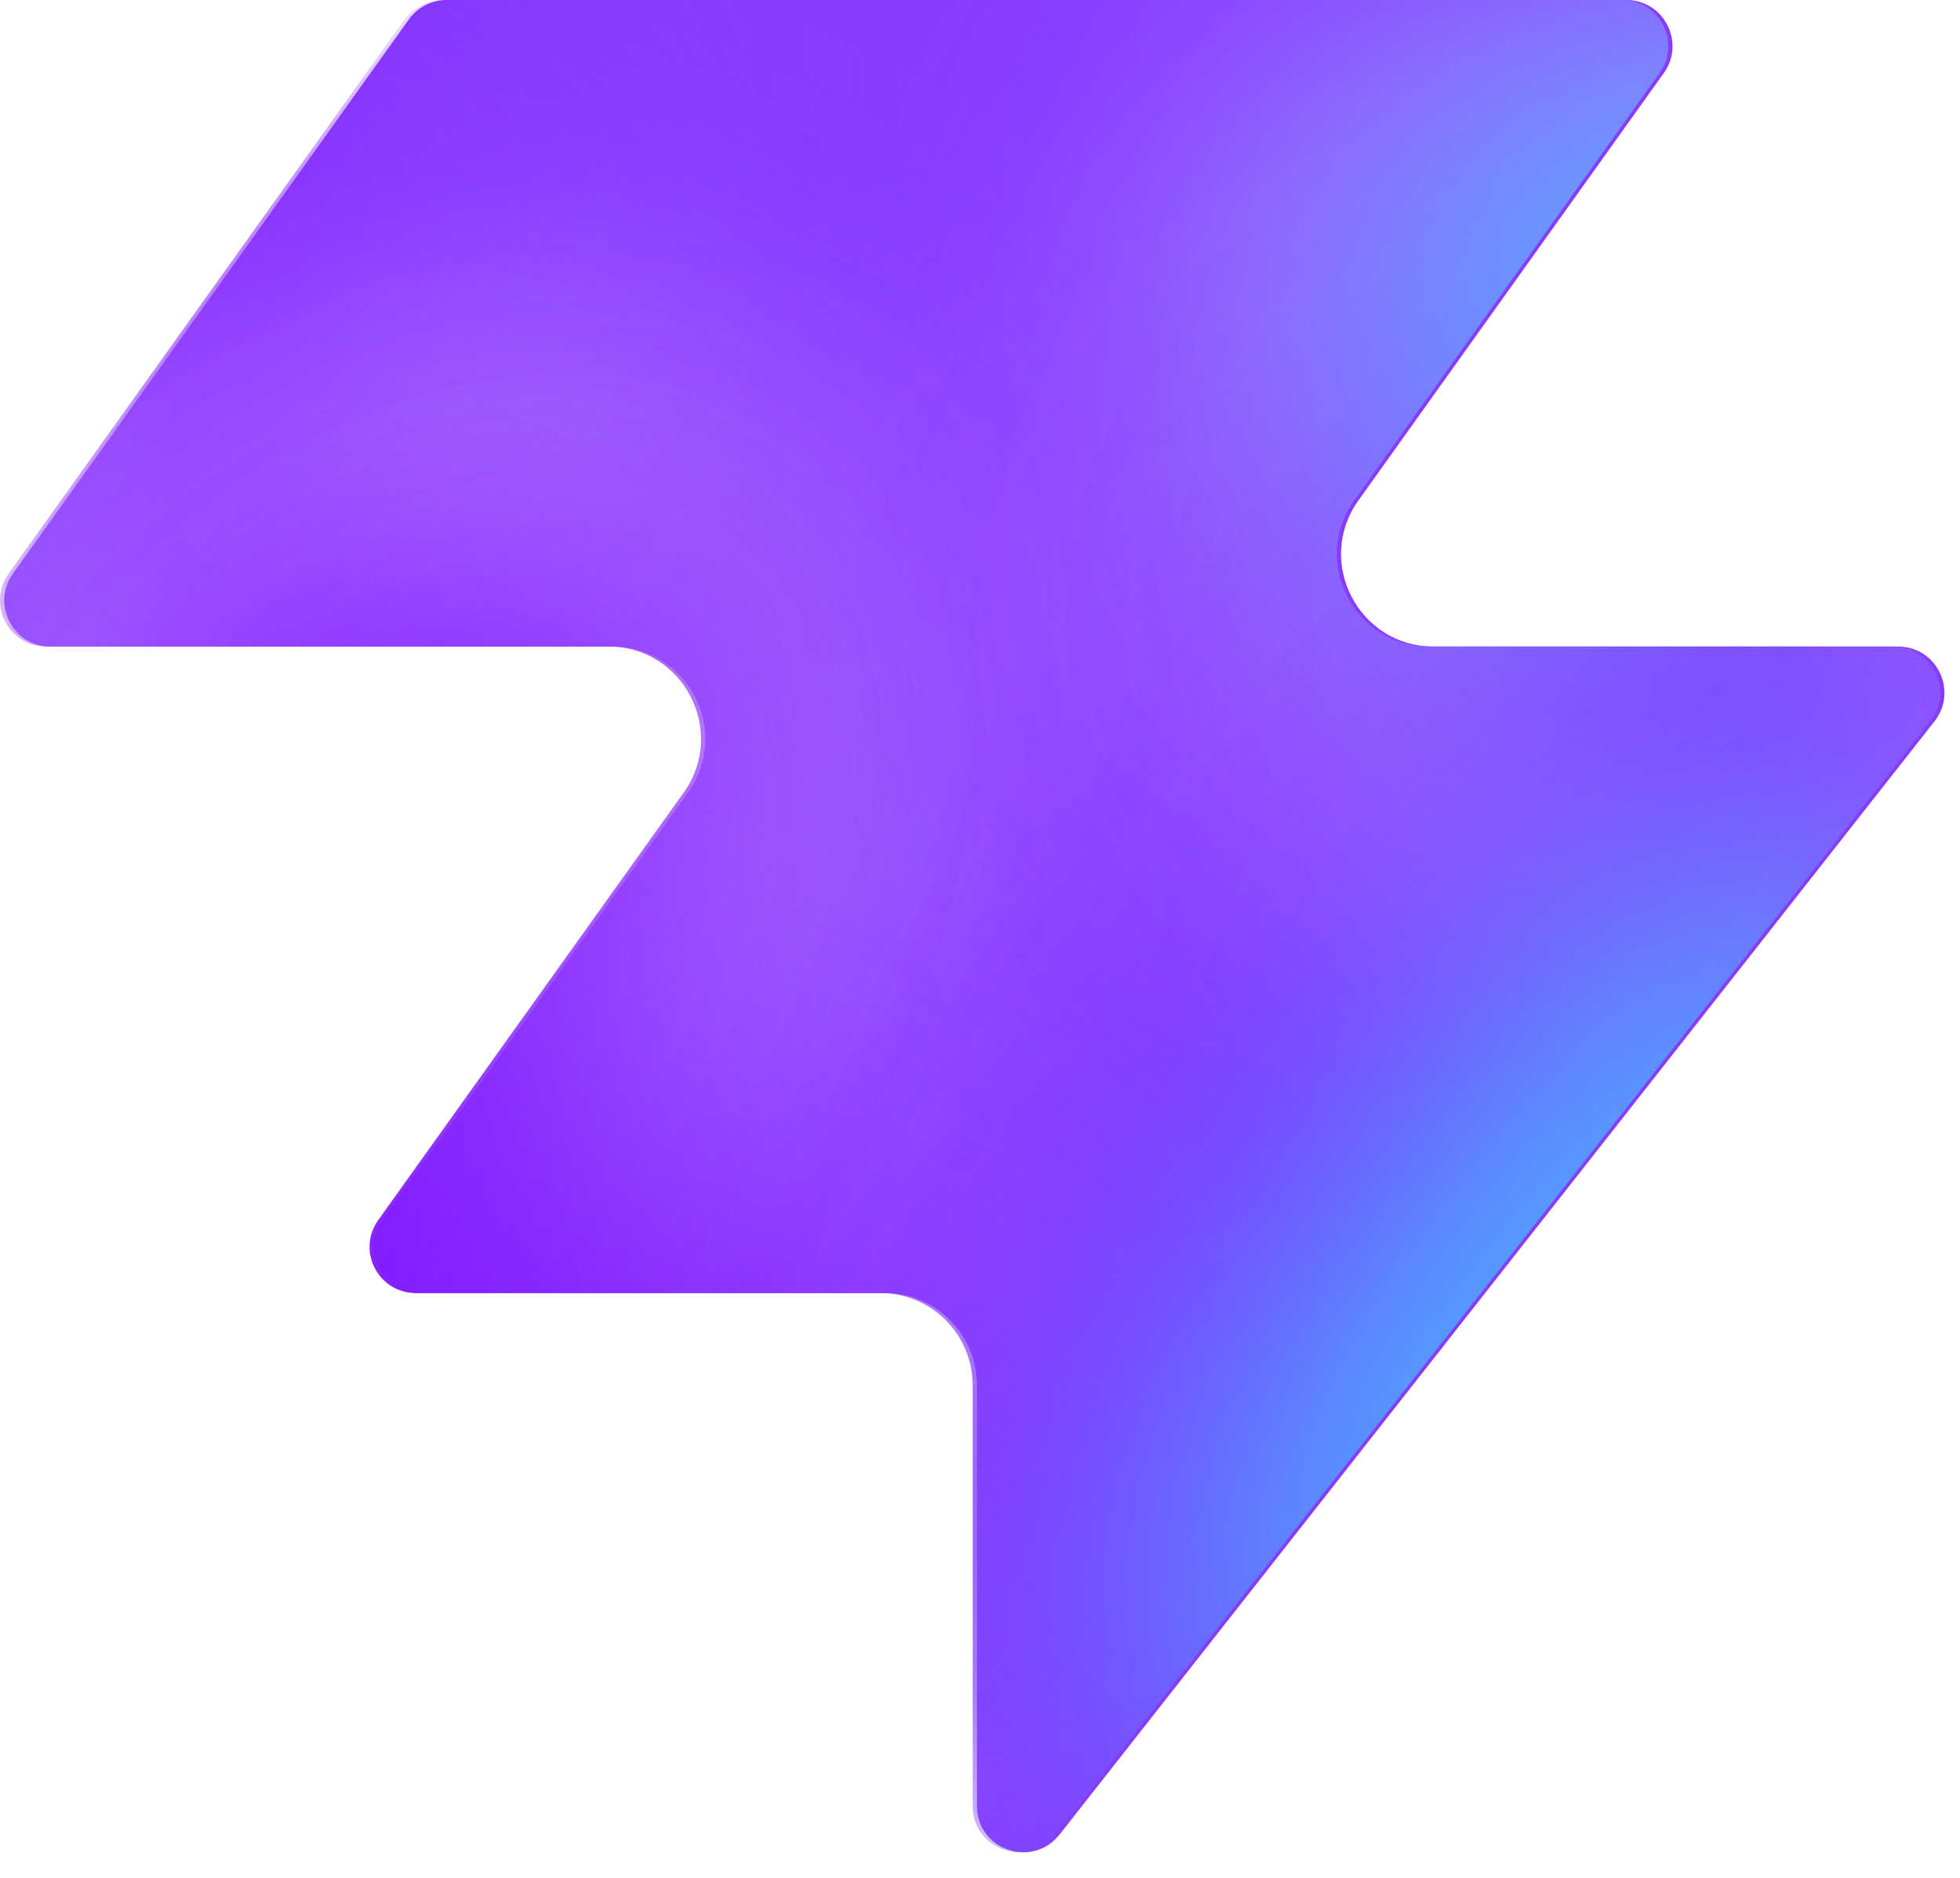
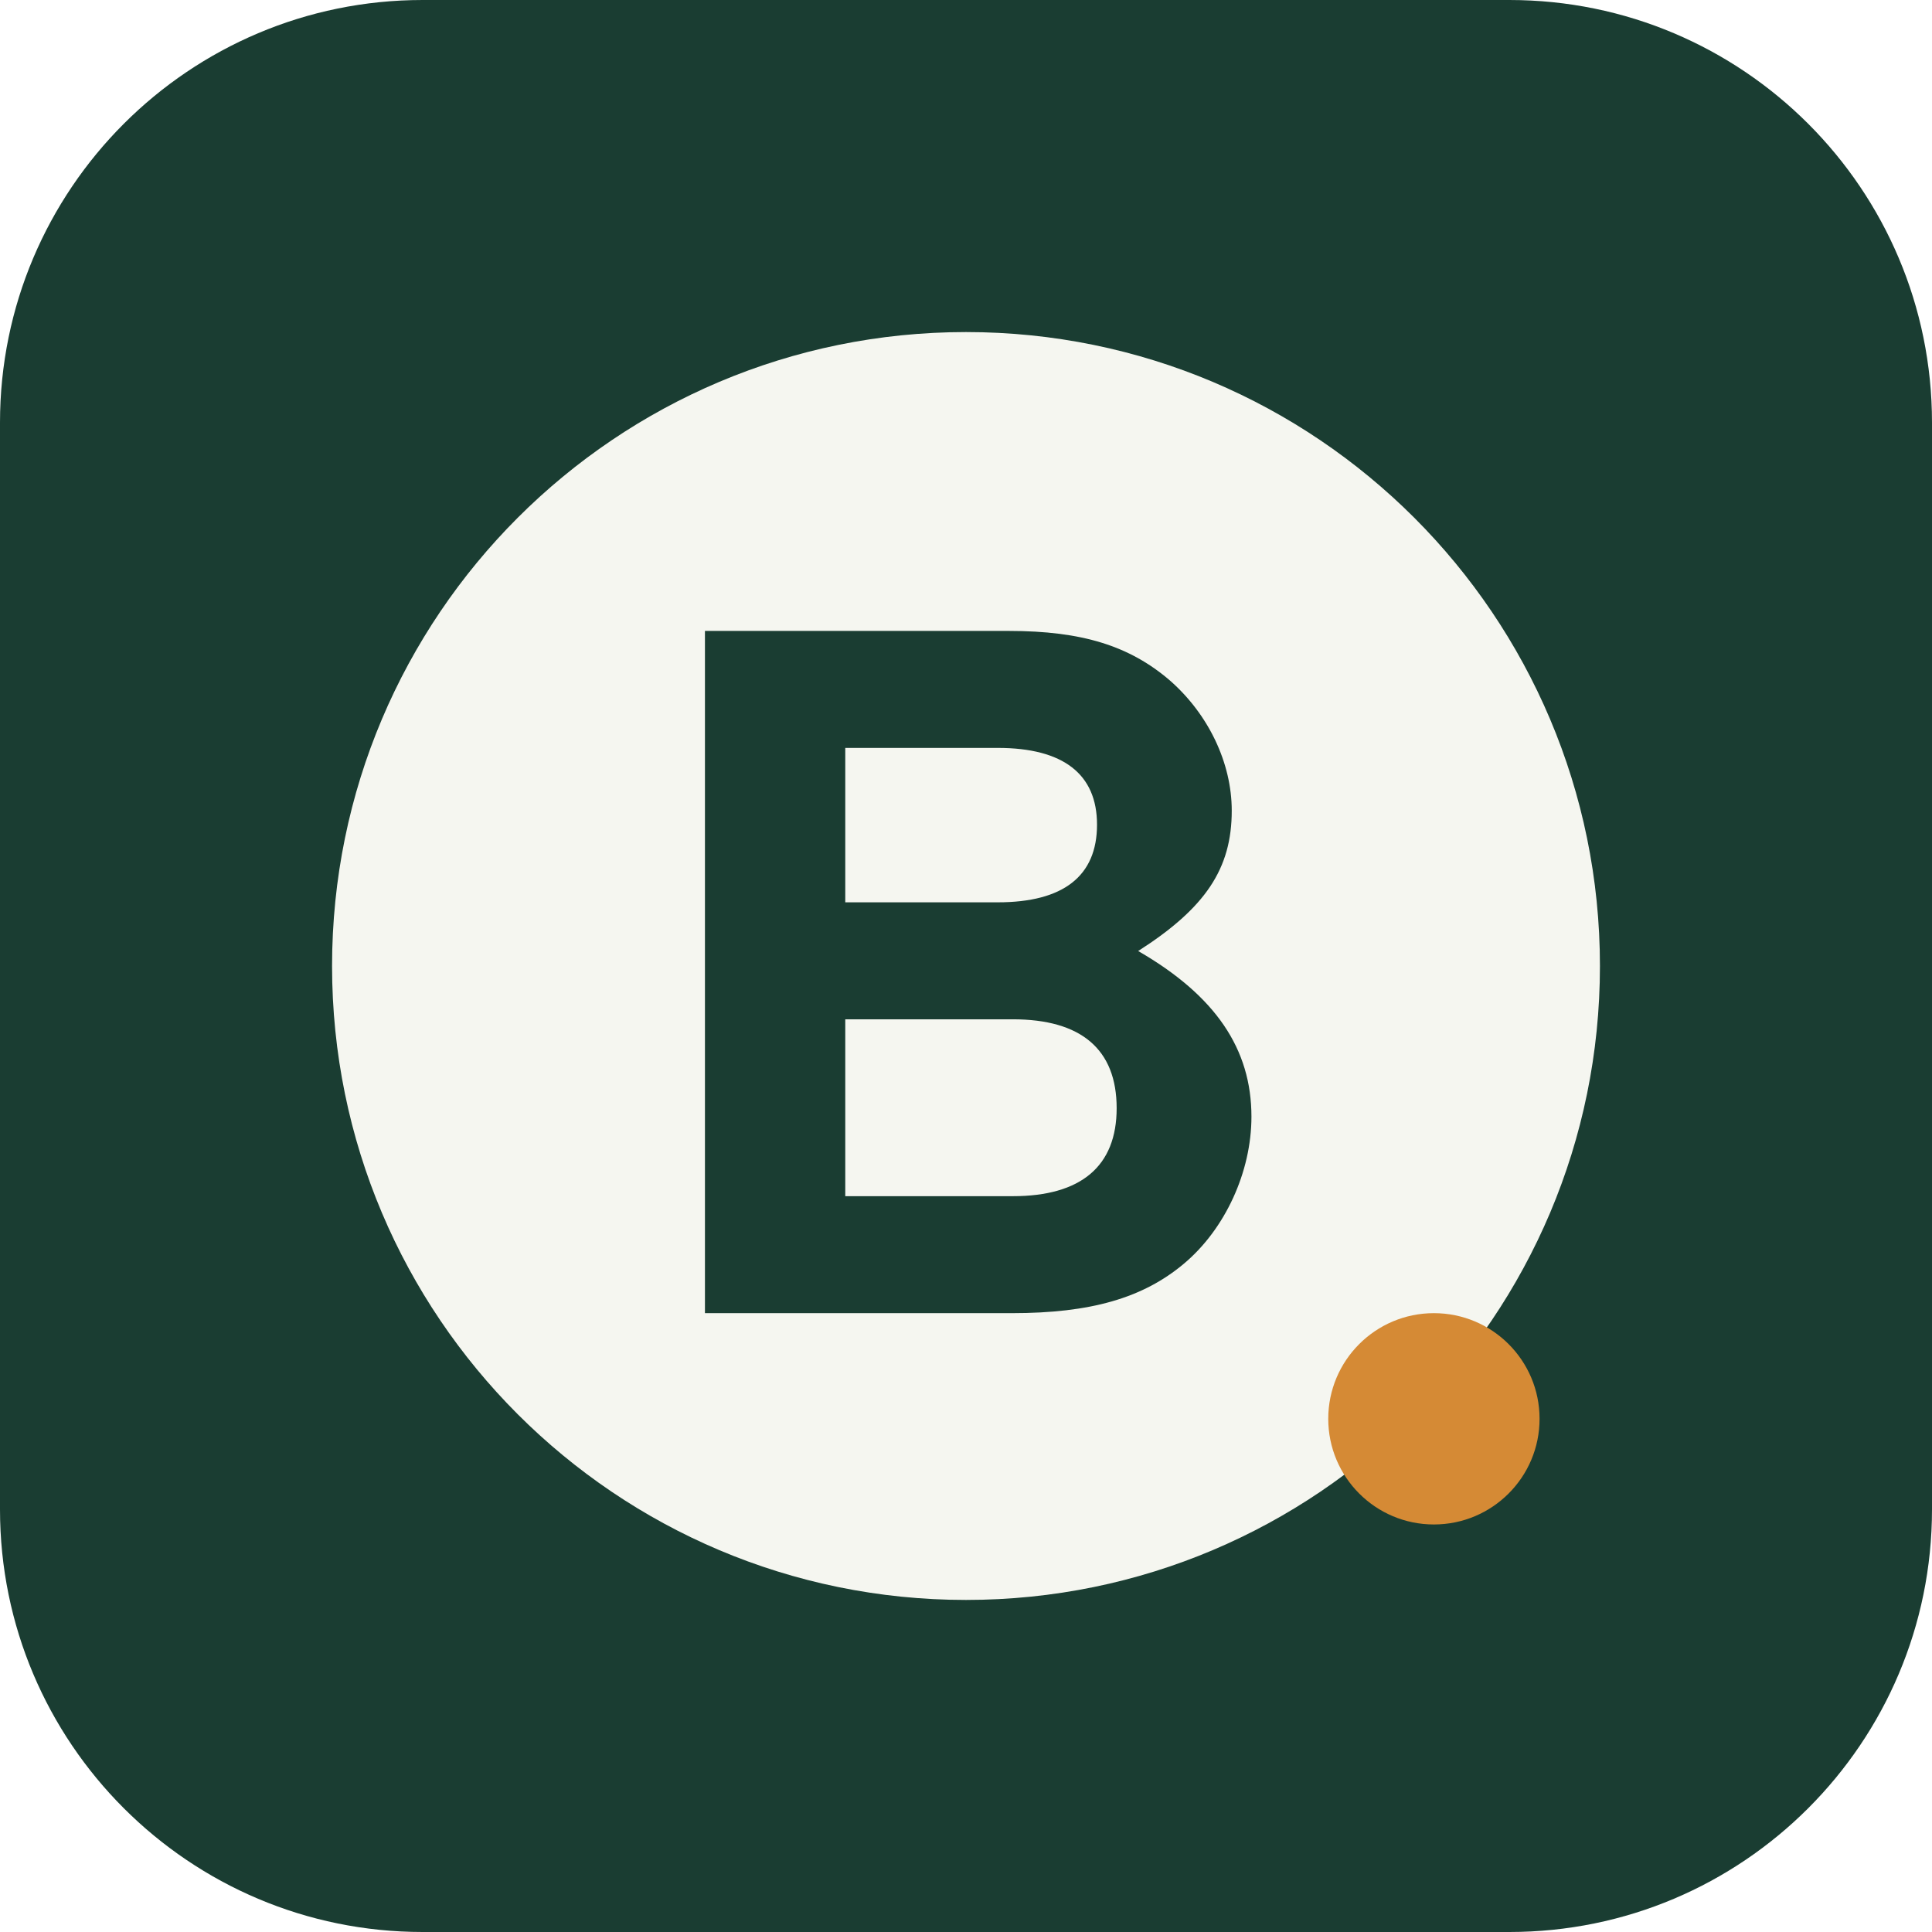
- <svg xmlns="http://www.w3.org/2000/svg" width="48" height="46" fill="none" viewBox="0 0 48 46">
-   <path fill="#863bff" d="M25.946 44.938c-.664.845-2.021.375-2.021-.698V33.937a2.26 2.26 0 0 0-2.262-2.262H10.287c-.92 0-1.456-1.04-.92-1.788l7.48-10.471c1.07-1.497 0-3.578-1.842-3.578H1.237c-.92 0-1.456-1.04-.92-1.788L10.013.474c.214-.297.556-.474.92-.474h28.894c.92 0 1.456 1.04.92 1.788l-7.48 10.471c-1.07 1.498 0 3.579 1.842 3.579h11.377c.943 0 1.473 1.088.89 1.83L25.947 44.94z" style="fill:#863bff;fill:color(display-p3 .525 .23 1);fill-opacity:1" />
-   <mask id="a" width="48" height="46" x="0" y="0" maskUnits="userSpaceOnUse" style="mask-type:alpha">
-     <path fill="#000" d="M25.842 44.938c-.664.844-2.021.375-2.021-.698V33.937a2.26 2.26 0 0 0-2.262-2.262H10.183c-.92 0-1.456-1.04-.92-1.788l7.48-10.471c1.07-1.498 0-3.579-1.842-3.579H1.133c-.92 0-1.456-1.04-.92-1.787L9.91.473c.214-.297.556-.474.92-.474h28.894c.92 0 1.456 1.04.92 1.788l-7.48 10.471c-1.07 1.498 0 3.578 1.842 3.578h11.377c.943 0 1.473 1.088.89 1.832L25.843 44.94z" style="fill:#000;fill-opacity:1" />
-   </mask>
-   <g mask="url(#a)">
-     <g filter="url(#b)">
-       <ellipse cx="5.508" cy="14.704" fill="#ede6ff" rx="5.508" ry="14.704" style="fill:#ede6ff;fill:color(display-p3 .927 .903 1);fill-opacity:1" transform="matrix(.00324 1 1 -.00324 -4.47 31.516)" />
-     </g>
-     <g filter="url(#c)">
-       <ellipse cx="10.399" cy="29.851" fill="#ede6ff" rx="10.399" ry="29.851" style="fill:#ede6ff;fill:color(display-p3 .927 .903 1);fill-opacity:1" transform="matrix(.00324 1 1 -.00324 -39.328 7.883)" />
-     </g>
-     <g filter="url(#d)">
-       <ellipse cx="5.508" cy="30.487" fill="#7e14ff" rx="5.508" ry="30.487" style="fill:#7e14ff;fill:color(display-p3 .492 .077 1);fill-opacity:1" transform="rotate(89.814 -25.913 -14.639)scale(1 -1)" />
-     </g>
-     <g filter="url(#e)">
-       <ellipse cx="5.508" cy="30.599" fill="#7e14ff" rx="5.508" ry="30.599" style="fill:#7e14ff;fill:color(display-p3 .492 .077 1);fill-opacity:1" transform="rotate(89.814 -32.644 -3.334)scale(1 -1)" />
-     </g>
-     <g filter="url(#f)">
-       <ellipse cx="5.508" cy="30.599" fill="#7e14ff" rx="5.508" ry="30.599" style="fill:#7e14ff;fill:color(display-p3 .492 .077 1);fill-opacity:1" transform="matrix(.00324 1 1 -.00324 -34.34 30.47)" />
-     </g>
-     <g filter="url(#g)">
-       <ellipse cx="14.072" cy="22.078" fill="#ede6ff" rx="14.072" ry="22.078" style="fill:#ede6ff;fill:color(display-p3 .927 .903 1);fill-opacity:1" transform="rotate(93.35 24.506 48.493)scale(-1 1)" />
-     </g>
-     <g filter="url(#h)">
-       <ellipse cx="3.47" cy="21.501" fill="#7e14ff" rx="3.47" ry="21.501" style="fill:#7e14ff;fill:color(display-p3 .492 .077 1);fill-opacity:1" transform="rotate(89.009 28.708 47.59)scale(-1 1)" />
-     </g>
-     <g filter="url(#i)">
-       <ellipse cx="3.47" cy="21.501" fill="#7e14ff" rx="3.47" ry="21.501" style="fill:#7e14ff;fill:color(display-p3 .492 .077 1);fill-opacity:1" transform="rotate(89.009 28.708 47.59)scale(-1 1)" />
-     </g>
-     <g filter="url(#j)">
-       <ellipse cx=".387" cy="8.972" fill="#7e14ff" rx="4.407" ry="29.108" style="fill:#7e14ff;fill:color(display-p3 .492 .077 1);fill-opacity:1" transform="rotate(39.51 .387 8.972)" />
-     </g>
-     <g filter="url(#k)">
-       <ellipse cx="47.523" cy="-6.092" fill="#7e14ff" rx="4.407" ry="29.108" style="fill:#7e14ff;fill:color(display-p3 .492 .077 1);fill-opacity:1" transform="rotate(37.892 47.523 -6.092)" />
-     </g>
-     <g filter="url(#l)">
-       <ellipse cx="41.412" cy="6.333" fill="#47bfff" rx="5.971" ry="9.665" style="fill:#47bfff;fill:color(display-p3 .28 .748 1);fill-opacity:1" transform="rotate(37.892 41.412 6.333)" />
-     </g>
-     <g filter="url(#m)">
-       <ellipse cx="-1.879" cy="38.332" fill="#7e14ff" rx="4.407" ry="29.108" style="fill:#7e14ff;fill:color(display-p3 .492 .077 1);fill-opacity:1" transform="rotate(37.892 -1.88 38.332)" />
-     </g>
-     <g filter="url(#n)">
-       <ellipse cx="-1.879" cy="38.332" fill="#7e14ff" rx="4.407" ry="29.108" style="fill:#7e14ff;fill:color(display-p3 .492 .077 1);fill-opacity:1" transform="rotate(37.892 -1.88 38.332)" />
-     </g>
-     <g filter="url(#o)">
-       <ellipse cx="35.651" cy="29.907" fill="#7e14ff" rx="4.407" ry="29.108" style="fill:#7e14ff;fill:color(display-p3 .492 .077 1);fill-opacity:1" transform="rotate(37.892 35.651 29.907)" />
-     </g>
-     <g filter="url(#p)">
-       <ellipse cx="38.418" cy="32.4" fill="#47bfff" rx="5.971" ry="15.297" style="fill:#47bfff;fill:color(display-p3 .28 .748 1);fill-opacity:1" transform="rotate(37.892 38.418 32.4)" />
-     </g>
-   </g>
-   <defs>
-     <filter id="b" width="60.045" height="41.654" x="-19.77" y="16.149" color-interpolation-filters="sRGB" filterUnits="userSpaceOnUse">
-       <feFlood flood-opacity="0" result="BackgroundImageFix" />
-       <feBlend in="SourceGraphic" in2="BackgroundImageFix" result="shape" />
-       <feGaussianBlur result="effect1_foregroundBlur_2002_17158" stdDeviation="7.659" />
-     </filter>
-     <filter id="c" width="90.34" height="51.437" x="-54.613" y="-7.533" color-interpolation-filters="sRGB" filterUnits="userSpaceOnUse">
-       <feFlood flood-opacity="0" result="BackgroundImageFix" />
-       <feBlend in="SourceGraphic" in2="BackgroundImageFix" result="shape" />
-       <feGaussianBlur result="effect1_foregroundBlur_2002_17158" stdDeviation="7.659" />
-     </filter>
-     <filter id="d" width="79.355" height="29.4" x="-49.64" y="2.03" color-interpolation-filters="sRGB" filterUnits="userSpaceOnUse">
-       <feFlood flood-opacity="0" result="BackgroundImageFix" />
-       <feBlend in="SourceGraphic" in2="BackgroundImageFix" result="shape" />
-       <feGaussianBlur result="effect1_foregroundBlur_2002_17158" stdDeviation="4.596" />
-     </filter>
-     <filter id="e" width="79.579" height="29.4" x="-45.045" y="20.029" color-interpolation-filters="sRGB" filterUnits="userSpaceOnUse">
-       <feFlood flood-opacity="0" result="BackgroundImageFix" />
-       <feBlend in="SourceGraphic" in2="BackgroundImageFix" result="shape" />
-       <feGaussianBlur result="effect1_foregroundBlur_2002_17158" stdDeviation="4.596" />
-     </filter>
-     <filter id="f" width="79.579" height="29.4" x="-43.513" y="21.178" color-interpolation-filters="sRGB" filterUnits="userSpaceOnUse">
-       <feFlood flood-opacity="0" result="BackgroundImageFix" />
-       <feBlend in="SourceGraphic" in2="BackgroundImageFix" result="shape" />
-       <feGaussianBlur result="effect1_foregroundBlur_2002_17158" stdDeviation="4.596" />
-     </filter>
-     <filter id="g" width="74.749" height="58.852" x="15.756" y="-17.901" color-interpolation-filters="sRGB" filterUnits="userSpaceOnUse">
-       <feFlood flood-opacity="0" result="BackgroundImageFix" />
-       <feBlend in="SourceGraphic" in2="BackgroundImageFix" result="shape" />
-       <feGaussianBlur result="effect1_foregroundBlur_2002_17158" stdDeviation="7.659" />
-     </filter>
-     <filter id="h" width="61.377" height="25.362" x="23.548" y="2.284" color-interpolation-filters="sRGB" filterUnits="userSpaceOnUse">
-       <feFlood flood-opacity="0" result="BackgroundImageFix" />
-       <feBlend in="SourceGraphic" in2="BackgroundImageFix" result="shape" />
-       <feGaussianBlur result="effect1_foregroundBlur_2002_17158" stdDeviation="4.596" />
-     </filter>
-     <filter id="i" width="61.377" height="25.362" x="23.548" y="2.284" color-interpolation-filters="sRGB" filterUnits="userSpaceOnUse">
-       <feFlood flood-opacity="0" result="BackgroundImageFix" />
-       <feBlend in="SourceGraphic" in2="BackgroundImageFix" result="shape" />
-       <feGaussianBlur result="effect1_foregroundBlur_2002_17158" stdDeviation="4.596" />
-     </filter>
-     <filter id="j" width="56.045" height="63.649" x="-27.636" y="-22.853" color-interpolation-filters="sRGB" filterUnits="userSpaceOnUse">
-       <feFlood flood-opacity="0" result="BackgroundImageFix" />
-       <feBlend in="SourceGraphic" in2="BackgroundImageFix" result="shape" />
-       <feGaussianBlur result="effect1_foregroundBlur_2002_17158" stdDeviation="4.596" />
-     </filter>
-     <filter id="k" width="54.814" height="64.646" x="20.116" y="-38.415" color-interpolation-filters="sRGB" filterUnits="userSpaceOnUse">
-       <feFlood flood-opacity="0" result="BackgroundImageFix" />
-       <feBlend in="SourceGraphic" in2="BackgroundImageFix" result="shape" />
-       <feGaussianBlur result="effect1_foregroundBlur_2002_17158" stdDeviation="4.596" />
-     </filter>
-     <filter id="l" width="33.541" height="35.313" x="24.641" y="-11.323" color-interpolation-filters="sRGB" filterUnits="userSpaceOnUse">
-       <feFlood flood-opacity="0" result="BackgroundImageFix" />
-       <feBlend in="SourceGraphic" in2="BackgroundImageFix" result="shape" />
-       <feGaussianBlur result="effect1_foregroundBlur_2002_17158" stdDeviation="4.596" />
-     </filter>
-     <filter id="m" width="54.814" height="64.646" x="-29.286" y="6.009" color-interpolation-filters="sRGB" filterUnits="userSpaceOnUse">
-       <feFlood flood-opacity="0" result="BackgroundImageFix" />
-       <feBlend in="SourceGraphic" in2="BackgroundImageFix" result="shape" />
-       <feGaussianBlur result="effect1_foregroundBlur_2002_17158" stdDeviation="4.596" />
-     </filter>
-     <filter id="n" width="54.814" height="64.646" x="-29.286" y="6.009" color-interpolation-filters="sRGB" filterUnits="userSpaceOnUse">
-       <feFlood flood-opacity="0" result="BackgroundImageFix" />
-       <feBlend in="SourceGraphic" in2="BackgroundImageFix" result="shape" />
-       <feGaussianBlur result="effect1_foregroundBlur_2002_17158" stdDeviation="4.596" />
-     </filter>
-     <filter id="o" width="54.814" height="64.646" x="8.244" y="-2.416" color-interpolation-filters="sRGB" filterUnits="userSpaceOnUse">
-       <feFlood flood-opacity="0" result="BackgroundImageFix" />
-       <feBlend in="SourceGraphic" in2="BackgroundImageFix" result="shape" />
-       <feGaussianBlur result="effect1_foregroundBlur_2002_17158" stdDeviation="4.596" />
-     </filter>
-     <filter id="p" width="39.409" height="43.623" x="18.713" y="10.588" color-interpolation-filters="sRGB" filterUnits="userSpaceOnUse">
-       <feFlood flood-opacity="0" result="BackgroundImageFix" />
-       <feBlend in="SourceGraphic" in2="BackgroundImageFix" result="shape" />
-       <feGaussianBlur result="effect1_foregroundBlur_2002_17158" stdDeviation="4.596" />
-     </filter>
-   </defs>
+ <svg xmlns="http://www.w3.org/2000/svg" width="512" height="512" viewBox="0 0 512 512">
+   <rect width="512" height="512" rx="112" fill="#1a3d32" />
+   <circle cx="256" cy="256" r="168" fill="#f5f6f0" />
+   <text x="256" y="348" text-anchor="middle" font-family="Helvetica, Arial, sans-serif" font-size="248" font-weight="700" fill="#1a3d32">B</text>
+   <circle cx="380" cy="376" r="28" fill="#d58a35" />
</svg>
